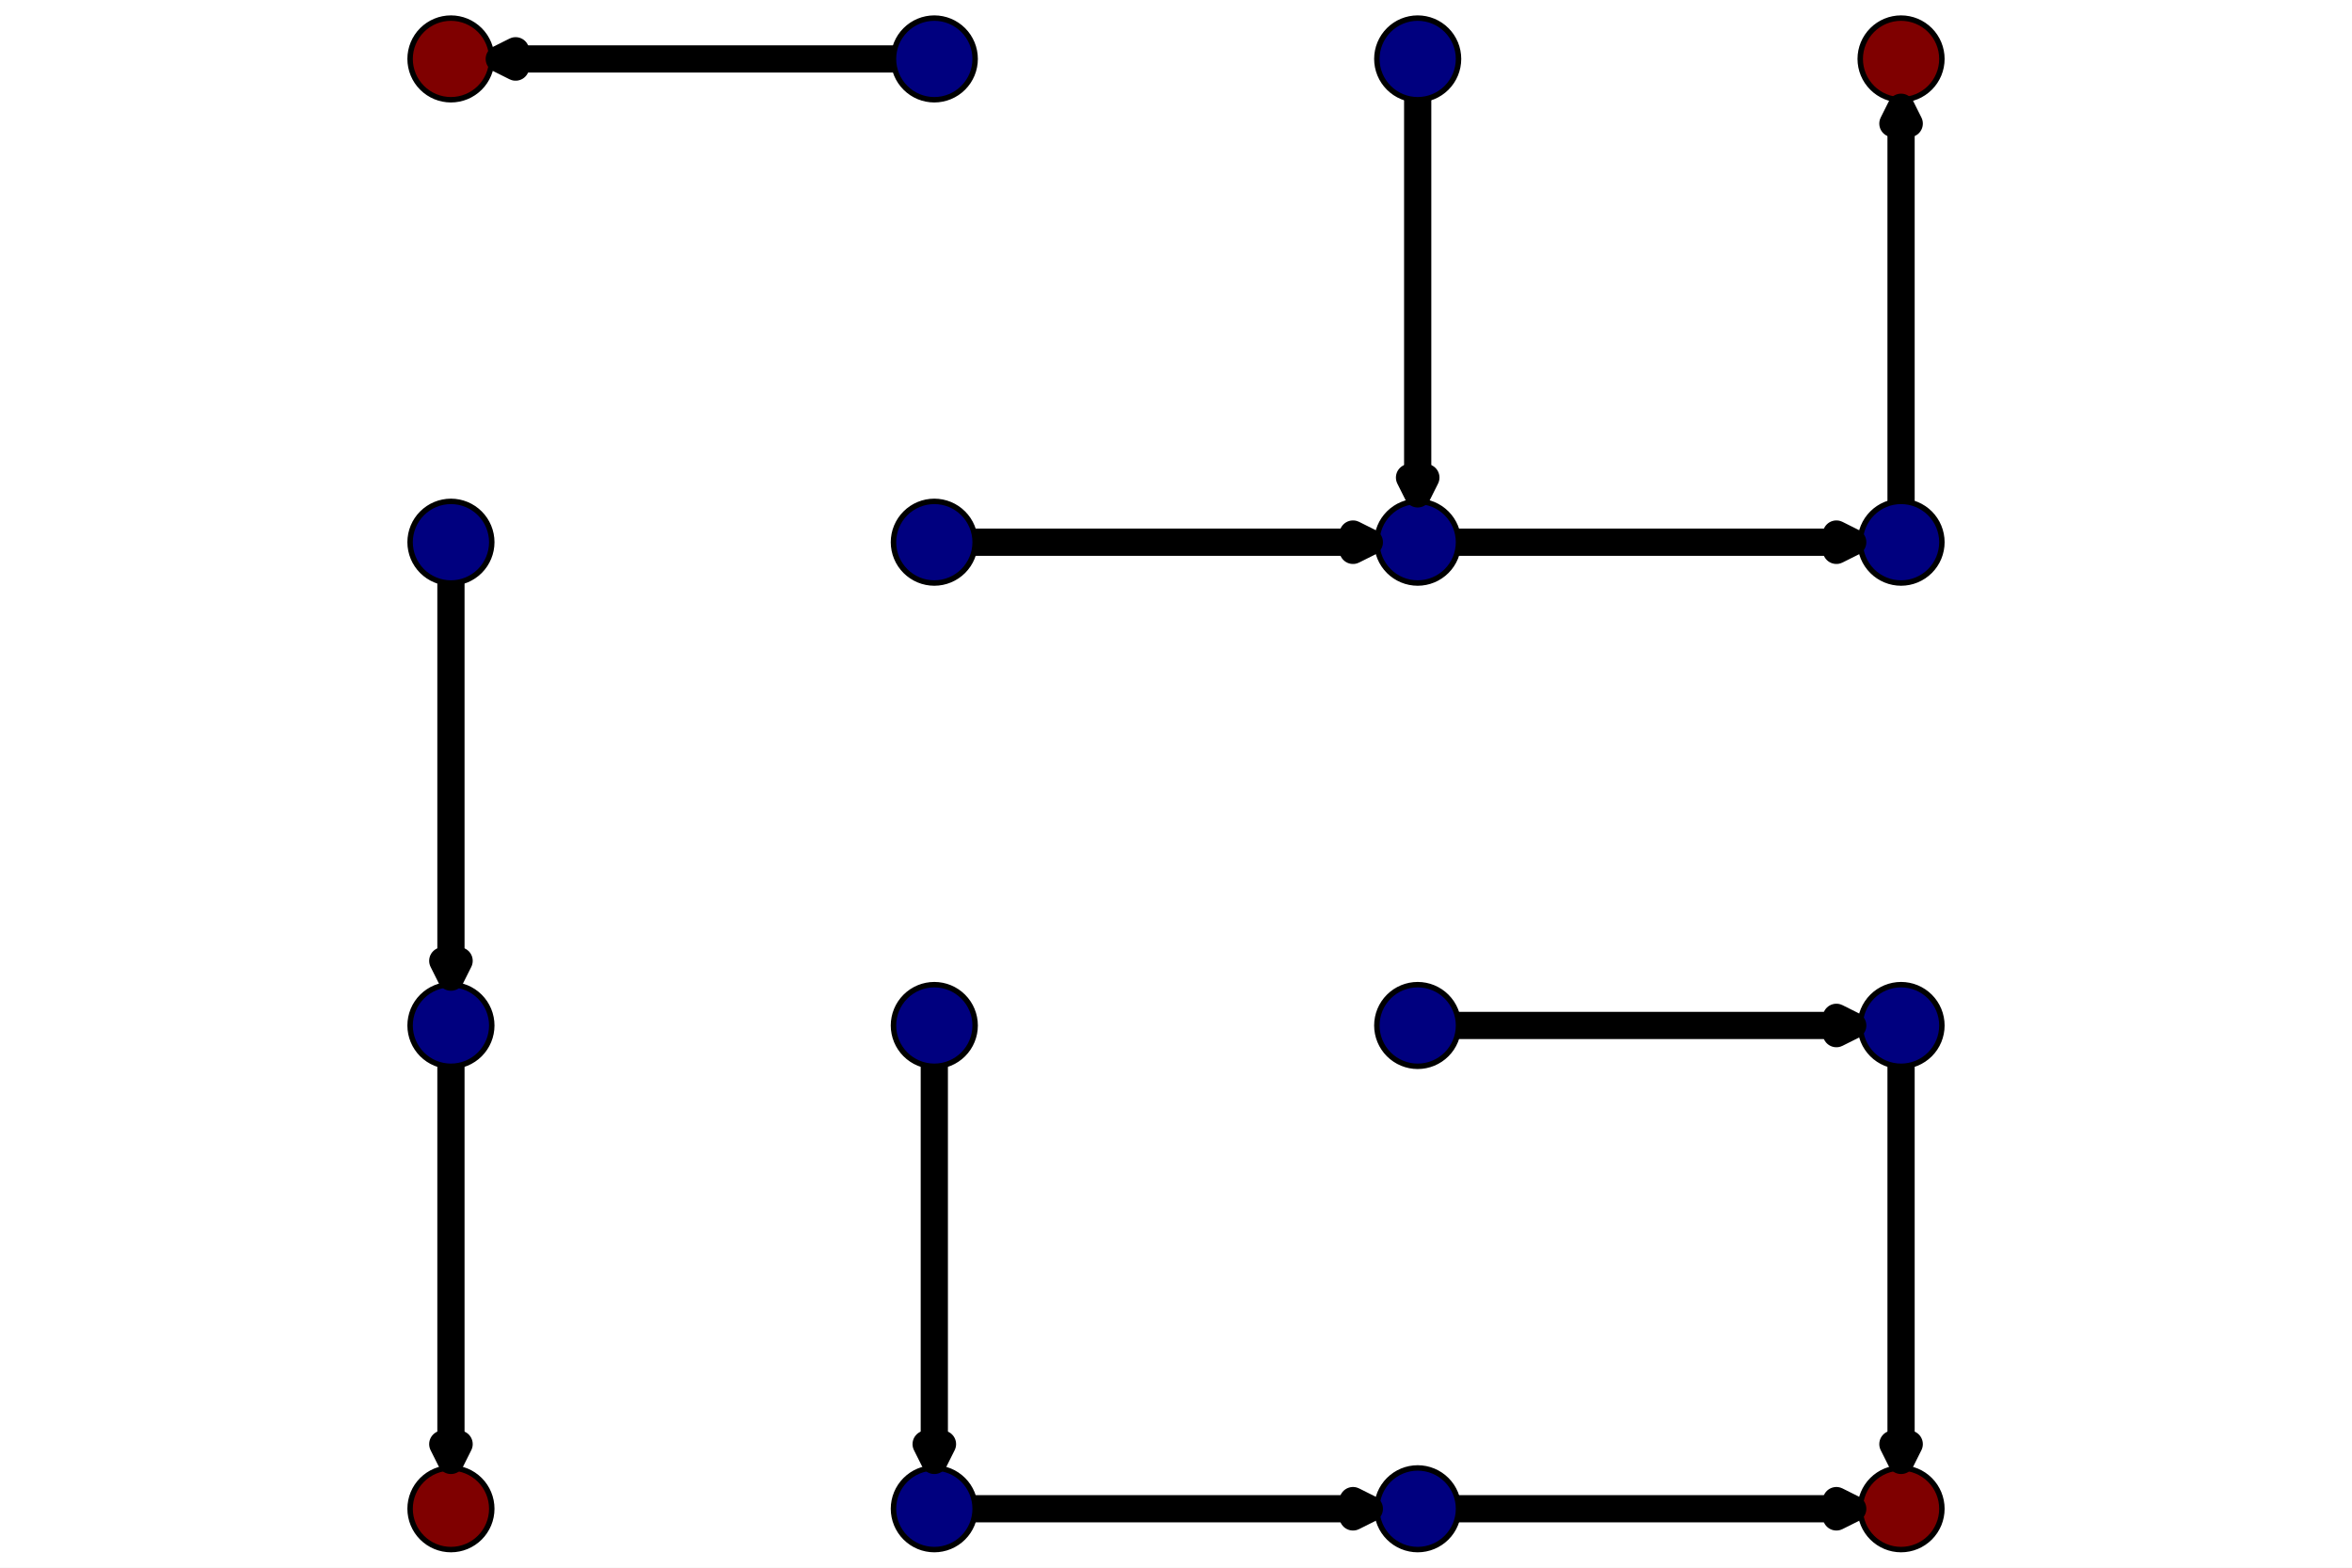
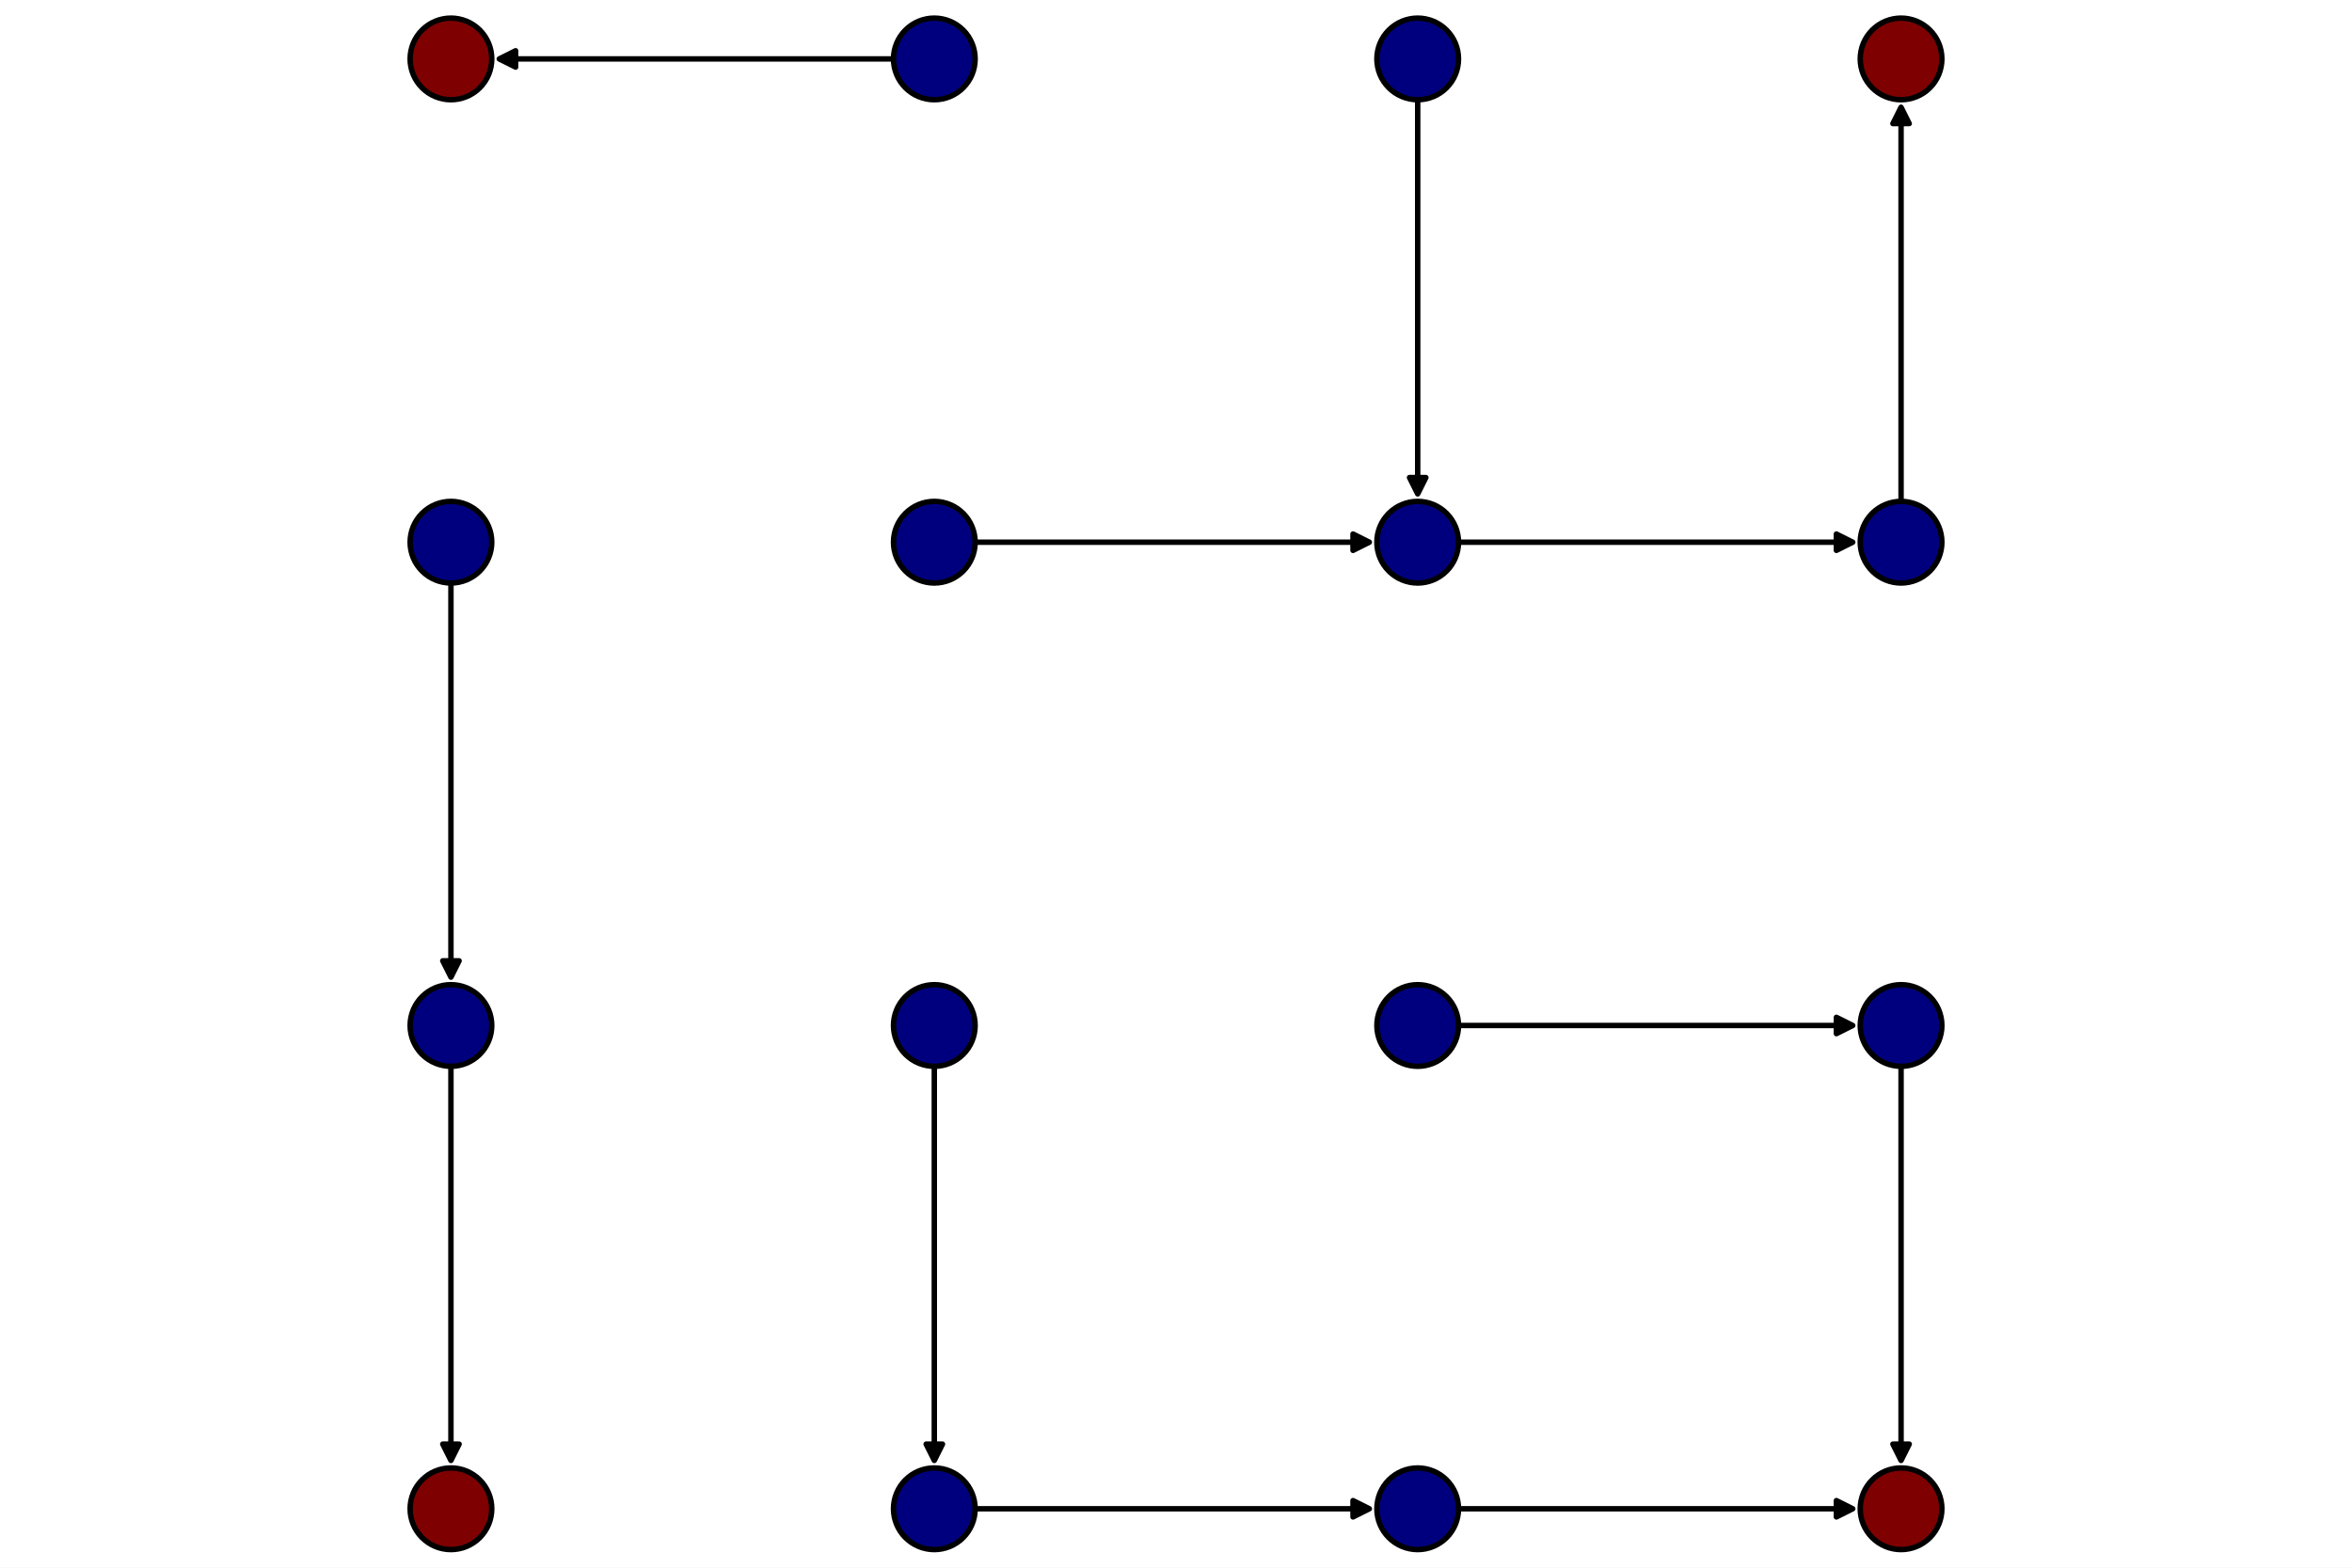
<svg xmlns="http://www.w3.org/2000/svg" xmlns:xlink="http://www.w3.org/1999/xlink" width="432pt" height="288pt" viewBox="0 0 432 288" version="1.1">
  <defs>
    <style type="text/css">*{stroke-linejoin: round; stroke-linecap: butt}</style>
  </defs>
  <g id="figure_1">
    <g id="patch_1">
      <path d="M 0 288  L 432 288  L 432 0  L 0 0  z " style="fill: #ffffff" />
    </g>
    <g id="axes_1">
      <g id="patch_2">
        <path d="M 74.835 285.165  L 357.165 285.165  L 357.165 2.835  L 74.835 2.835  z " style="fill: #ffffff" />
      </g>
      <g id="line2d_1">
-         <path d="M 171.608 277.175  L 251.513 277.175  " clip-path="url(#p45272e52d7)" style="fill: none; stroke: #000000; stroke-width: 5" />
+         <path d="M 171.608 277.175  L 251.513 277.175  " clip-path="url(#p1c9106ee86)" style="fill: none; stroke: #000000" />
      </g>
      <g id="matplotlib.axis_1">
        <g id="xtick_1" />
        <g id="xtick_2" />
        <g id="xtick_3" />
        <g id="xtick_4" />
        <g id="xtick_5" />
        <g id="xtick_6" />
        <g id="xtick_7" />
      </g>
      <g id="matplotlib.axis_2">
        <g id="ytick_1" />
        <g id="ytick_2" />
        <g id="ytick_3" />
        <g id="ytick_4" />
        <g id="ytick_5" />
        <g id="ytick_6" />
        <g id="ytick_7" />
      </g>
      <g id="line2d_2">
-         <path d="M 260.392 277.175  L 340.297 277.175  " clip-path="url(#p45272e52d7)" style="fill: none; stroke: #000000; stroke-width: 5" />
+         <path d="M 260.392 277.175  L 340.297 277.175  " clip-path="url(#p1c9106ee86)" style="fill: none; stroke: #000000" />
      </g>
      <g id="line2d_3">
-         <path d="M 82.825 188.392  L 82.825 268.297  " clip-path="url(#p45272e52d7)" style="fill: none; stroke: #000000; stroke-width: 5" />
+         <path d="M 82.825 188.392  L 82.825 268.297  " clip-path="url(#p1c9106ee86)" style="fill: none; stroke: #000000" />
      </g>
      <g id="line2d_4">
-         <path d="M 171.608 188.392  L 171.608 268.297  " clip-path="url(#p45272e52d7)" style="fill: none; stroke: #000000; stroke-width: 5" />
+         <path d="M 171.608 188.392  L 171.608 268.297  " clip-path="url(#p1c9106ee86)" style="fill: none; stroke: #000000" />
      </g>
      <g id="line2d_5">
-         <path d="M 260.392 188.392  L 340.297 188.392  " clip-path="url(#p45272e52d7)" style="fill: none; stroke: #000000; stroke-width: 5" />
+         <path d="M 260.392 188.392  L 340.297 188.392  " clip-path="url(#p1c9106ee86)" style="fill: none; stroke: #000000" />
      </g>
      <g id="line2d_6">
-         <path d="M 349.175 188.392  L 349.175 268.297  " clip-path="url(#p45272e52d7)" style="fill: none; stroke: #000000; stroke-width: 5" />
+         <path d="M 349.175 188.392  L 349.175 268.297  " clip-path="url(#p1c9106ee86)" style="fill: none; stroke: #000000" />
      </g>
      <g id="line2d_7">
-         <path d="M 82.825 99.608  L 82.825 179.513  " clip-path="url(#p45272e52d7)" style="fill: none; stroke: #000000; stroke-width: 5" />
+         <path d="M 82.825 99.608  L 82.825 179.513  " clip-path="url(#p1c9106ee86)" style="fill: none; stroke: #000000" />
      </g>
      <g id="line2d_8">
-         <path d="M 171.608 99.608  L 251.513 99.608  " clip-path="url(#p45272e52d7)" style="fill: none; stroke: #000000; stroke-width: 5" />
+         <path d="M 171.608 99.608  L 251.513 99.608  " clip-path="url(#p1c9106ee86)" style="fill: none; stroke: #000000" />
      </g>
      <g id="line2d_9">
-         <path d="M 260.392 99.608  L 340.297 99.608  " clip-path="url(#p45272e52d7)" style="fill: none; stroke: #000000; stroke-width: 5" />
+         <path d="M 260.392 99.608  L 340.297 99.608  " clip-path="url(#p1c9106ee86)" style="fill: none; stroke: #000000" />
      </g>
      <g id="line2d_10">
-         <path d="M 349.175 99.608  L 349.175 19.703  " clip-path="url(#p45272e52d7)" style="fill: none; stroke: #000000; stroke-width: 5" />
+         <path d="M 349.175 99.608  L 349.175 19.703  " clip-path="url(#p1c9106ee86)" style="fill: none; stroke: #000000" />
      </g>
      <g id="line2d_11">
-         <path d="M 171.608 10.825  L 91.703 10.825  " clip-path="url(#p45272e52d7)" style="fill: none; stroke: #000000; stroke-width: 5" />
+         <path d="M 171.608 10.825  L 91.703 10.825  " clip-path="url(#p1c9106ee86)" style="fill: none; stroke: #000000" />
      </g>
      <g id="line2d_12">
-         <path d="M 260.392 10.825  L 260.392 90.73  " clip-path="url(#p45272e52d7)" style="fill: none; stroke: #000000; stroke-width: 5" />
+         <path d="M 260.392 10.825  L 260.392 90.73  " clip-path="url(#p1c9106ee86)" style="fill: none; stroke: #000000" />
      </g>
      <g id="PathCollection_1">
        <defs>
-           <path id="m988f107159" d="M 0 7.5  C 1.989 7.5 3.897 6.71 5.303 5.303  C 6.71 3.897 7.5 1.989 7.5 0  C 7.5 -1.989 6.71 -3.897 5.303 -5.303  C 3.897 -6.71 1.989 -7.5 0 -7.5  C -1.989 -7.5 -3.897 -6.71 -5.303 -5.303  C -6.71 -3.897 -7.5 -1.989 -7.5 0  C -7.5 1.989 -6.71 3.897 -5.303 5.303  C -3.897 6.71 -1.989 7.5 0 7.5  z " style="stroke: #000000" />
+           <path id="mc13b77e2d5" d="M 0 7.5  C 1.989 7.5 3.897 6.71 5.303 5.303  C 6.71 3.897 7.5 1.989 7.5 0  C 7.5 -1.989 6.71 -3.897 5.303 -5.303  C 3.897 -6.71 1.989 -7.5 0 -7.5  C -1.989 -7.5 -3.897 -6.71 -5.303 -5.303  C -6.71 -3.897 -7.5 -1.989 -7.5 0  C -7.5 1.989 -6.71 3.897 -5.303 5.303  C -3.897 6.71 -1.989 7.5 0 7.5  z " style="stroke: #000000" />
        </defs>
-         <g clip-path="url(#p45272e52d7)">
-           <use xlink:href="#m988f107159" x="82.825" y="277.175" style="fill: #7f0000; stroke: #000000" />
+         <g clip-path="url(#p1c9106ee86)">
+           <use xlink:href="#mc13b77e2d5" x="82.825" y="277.175" style="fill: #7f0000; stroke: #000000" />
        </g>
      </g>
      <g id="PathCollection_2">
        <defs>
-           <path id="mb6a9004ad0" d="M 0 7.5  C 1.989 7.5 3.897 6.71 5.303 5.303  C 6.71 3.897 7.5 1.989 7.5 0  C 7.5 -1.989 6.71 -3.897 5.303 -5.303  C 3.897 -6.71 1.989 -7.5 0 -7.5  C -1.989 -7.5 -3.897 -6.71 -5.303 -5.303  C -6.71 -3.897 -7.5 -1.989 -7.5 0  C -7.5 1.989 -6.71 3.897 -5.303 5.303  C -3.897 6.71 -1.989 7.5 0 7.5  z " style="stroke: #000000" />
+           <path id="mae619fef32" d="M 0 7.5  C 1.989 7.5 3.897 6.71 5.303 5.303  C 6.71 3.897 7.5 1.989 7.5 0  C 7.5 -1.989 6.71 -3.897 5.303 -5.303  C 3.897 -6.71 1.989 -7.5 0 -7.5  C -1.989 -7.5 -3.897 -6.71 -5.303 -5.303  C -6.71 -3.897 -7.5 -1.989 -7.5 0  C -7.5 1.989 -6.71 3.897 -5.303 5.303  C -3.897 6.71 -1.989 7.5 0 7.5  z " style="stroke: #000000" />
        </defs>
-         <g clip-path="url(#p45272e52d7)">
-           <use xlink:href="#mb6a9004ad0" x="171.608" y="277.175" style="fill: #00007f; stroke: #000000" />
+         <g clip-path="url(#p1c9106ee86)">
+           <use xlink:href="#mae619fef32" x="171.608" y="277.175" style="fill: #00007f; stroke: #000000" />
        </g>
      </g>
      <g id="PathCollection_3">
-         <g clip-path="url(#p45272e52d7)">
-           <use xlink:href="#mb6a9004ad0" x="260.392" y="277.175" style="fill: #00007f; stroke: #000000" />
+         <g clip-path="url(#p1c9106ee86)">
+           <use xlink:href="#mae619fef32" x="260.392" y="277.175" style="fill: #00007f; stroke: #000000" />
        </g>
      </g>
      <g id="PathCollection_4">
-         <g clip-path="url(#p45272e52d7)">
-           <use xlink:href="#m988f107159" x="349.175" y="277.175" style="fill: #7f0000; stroke: #000000" />
+         <g clip-path="url(#p1c9106ee86)">
+           <use xlink:href="#mc13b77e2d5" x="349.175" y="277.175" style="fill: #7f0000; stroke: #000000" />
        </g>
      </g>
      <g id="PathCollection_5">
-         <g clip-path="url(#p45272e52d7)">
-           <use xlink:href="#mb6a9004ad0" x="82.825" y="188.392" style="fill: #00007f; stroke: #000000" />
+         <g clip-path="url(#p1c9106ee86)">
+           <use xlink:href="#mae619fef32" x="82.825" y="188.392" style="fill: #00007f; stroke: #000000" />
        </g>
      </g>
      <g id="PathCollection_6">
-         <g clip-path="url(#p45272e52d7)">
-           <use xlink:href="#mb6a9004ad0" x="171.608" y="188.392" style="fill: #00007f; stroke: #000000" />
+         <g clip-path="url(#p1c9106ee86)">
+           <use xlink:href="#mae619fef32" x="171.608" y="188.392" style="fill: #00007f; stroke: #000000" />
        </g>
      </g>
      <g id="PathCollection_7">
-         <g clip-path="url(#p45272e52d7)">
-           <use xlink:href="#mb6a9004ad0" x="260.392" y="188.392" style="fill: #00007f; stroke: #000000" />
+         <g clip-path="url(#p1c9106ee86)">
+           <use xlink:href="#mae619fef32" x="260.392" y="188.392" style="fill: #00007f; stroke: #000000" />
        </g>
      </g>
      <g id="PathCollection_8">
-         <g clip-path="url(#p45272e52d7)">
-           <use xlink:href="#mb6a9004ad0" x="349.175" y="188.392" style="fill: #00007f; stroke: #000000" />
+         <g clip-path="url(#p1c9106ee86)">
+           <use xlink:href="#mae619fef32" x="349.175" y="188.392" style="fill: #00007f; stroke: #000000" />
        </g>
      </g>
      <g id="PathCollection_9">
-         <g clip-path="url(#p45272e52d7)">
-           <use xlink:href="#mb6a9004ad0" x="82.825" y="99.608" style="fill: #00007f; stroke: #000000" />
+         <g clip-path="url(#p1c9106ee86)">
+           <use xlink:href="#mae619fef32" x="82.825" y="99.608" style="fill: #00007f; stroke: #000000" />
        </g>
      </g>
      <g id="PathCollection_10">
-         <g clip-path="url(#p45272e52d7)">
-           <use xlink:href="#mb6a9004ad0" x="171.608" y="99.608" style="fill: #00007f; stroke: #000000" />
+         <g clip-path="url(#p1c9106ee86)">
+           <use xlink:href="#mae619fef32" x="171.608" y="99.608" style="fill: #00007f; stroke: #000000" />
        </g>
      </g>
      <g id="PathCollection_11">
-         <g clip-path="url(#p45272e52d7)">
-           <use xlink:href="#mb6a9004ad0" x="260.392" y="99.608" style="fill: #00007f; stroke: #000000" />
+         <g clip-path="url(#p1c9106ee86)">
+           <use xlink:href="#mae619fef32" x="260.392" y="99.608" style="fill: #00007f; stroke: #000000" />
        </g>
      </g>
      <g id="PathCollection_12">
-         <g clip-path="url(#p45272e52d7)">
-           <use xlink:href="#mb6a9004ad0" x="349.175" y="99.608" style="fill: #00007f; stroke: #000000" />
+         <g clip-path="url(#p1c9106ee86)">
+           <use xlink:href="#mae619fef32" x="349.175" y="99.608" style="fill: #00007f; stroke: #000000" />
        </g>
      </g>
      <g id="PathCollection_13">
-         <g clip-path="url(#p45272e52d7)">
-           <use xlink:href="#m988f107159" x="82.825" y="10.825" style="fill: #7f0000; stroke: #000000" />
+         <g clip-path="url(#p1c9106ee86)">
+           <use xlink:href="#mc13b77e2d5" x="82.825" y="10.825" style="fill: #7f0000; stroke: #000000" />
        </g>
      </g>
      <g id="PathCollection_14">
-         <g clip-path="url(#p45272e52d7)">
-           <use xlink:href="#mb6a9004ad0" x="171.608" y="10.825" style="fill: #00007f; stroke: #000000" />
+         <g clip-path="url(#p1c9106ee86)">
+           <use xlink:href="#mae619fef32" x="171.608" y="10.825" style="fill: #00007f; stroke: #000000" />
        </g>
      </g>
      <g id="PathCollection_15">
-         <g clip-path="url(#p45272e52d7)">
-           <use xlink:href="#mb6a9004ad0" x="260.392" y="10.825" style="fill: #00007f; stroke: #000000" />
+         <g clip-path="url(#p1c9106ee86)">
+           <use xlink:href="#mae619fef32" x="260.392" y="10.825" style="fill: #00007f; stroke: #000000" />
        </g>
      </g>
      <g id="PathCollection_16">
-         <g clip-path="url(#p45272e52d7)">
-           <use xlink:href="#m988f107159" x="349.175" y="10.825" style="fill: #7f0000; stroke: #000000" />
+         <g clip-path="url(#p1c9106ee86)">
+           <use xlink:href="#mc13b77e2d5" x="349.175" y="10.825" style="fill: #7f0000; stroke: #000000" />
        </g>
      </g>
      <g id="patch_3">
-         <path d="M 248.513 275.675  Q 250.013 276.425 251.513 277.175  Q 250.013 277.925 248.513 278.675  z " style="stroke: #000000; stroke-width: 5; stroke-linecap: round" />
+         <path d="M 248.513 275.675  Q 250.013 276.425 251.513 277.175  Q 250.013 277.925 248.513 278.675  z " style="stroke: #000000; stroke-linecap: round" />
      </g>
      <g id="patch_4">
-         <path d="M 337.297 275.675  Q 338.797 276.425 340.297 277.175  Q 338.797 277.925 337.297 278.675  z " style="stroke: #000000; stroke-width: 5; stroke-linecap: round" />
+         <path d="M 337.297 275.675  Q 338.797 276.425 340.297 277.175  Q 338.797 277.925 337.297 278.675  z " style="stroke: #000000; stroke-linecap: round" />
      </g>
      <g id="patch_5">
-         <path d="M 84.325 265.297  Q 83.575 266.797 82.825 268.297  Q 82.075 266.797 81.325 265.297  z " style="stroke: #000000; stroke-width: 5; stroke-linecap: round" />
+         <path d="M 84.325 265.297  Q 83.575 266.797 82.825 268.297  Q 82.075 266.797 81.325 265.297  z " style="stroke: #000000; stroke-linecap: round" />
      </g>
      <g id="patch_6">
-         <path d="M 173.108 265.297  Q 172.358 266.797 171.608 268.297  Q 170.858 266.797 170.108 265.297  z " style="stroke: #000000; stroke-width: 5; stroke-linecap: round" />
+         <path d="M 173.108 265.297  Q 172.358 266.797 171.608 268.297  Q 170.858 266.797 170.108 265.297  z " style="stroke: #000000; stroke-linecap: round" />
      </g>
      <g id="patch_7">
-         <path d="M 337.297 186.892  Q 338.797 187.642 340.297 188.392  Q 338.797 189.142 337.297 189.892  z " style="stroke: #000000; stroke-width: 5; stroke-linecap: round" />
+         <path d="M 337.297 186.892  Q 338.797 187.642 340.297 188.392  Q 338.797 189.142 337.297 189.892  z " style="stroke: #000000; stroke-linecap: round" />
      </g>
      <g id="patch_8">
-         <path d="M 350.675 265.297  Q 349.925 266.797 349.175 268.297  Q 348.425 266.797 347.675 265.297  z " style="stroke: #000000; stroke-width: 5; stroke-linecap: round" />
+         <path d="M 350.675 265.297  Q 349.925 266.797 349.175 268.297  Q 348.425 266.797 347.675 265.297  z " style="stroke: #000000; stroke-linecap: round" />
      </g>
      <g id="patch_9">
-         <path d="M 84.325 176.513  Q 83.575 178.013 82.825 179.513  Q 82.075 178.013 81.325 176.513  z " style="stroke: #000000; stroke-width: 5; stroke-linecap: round" />
+         <path d="M 84.325 176.513  Q 83.575 178.013 82.825 179.513  Q 82.075 178.013 81.325 176.513  z " style="stroke: #000000; stroke-linecap: round" />
      </g>
      <g id="patch_10">
-         <path d="M 248.513 98.108  Q 250.013 98.858 251.513 99.608  Q 250.013 100.358 248.513 101.108  z " style="stroke: #000000; stroke-width: 5; stroke-linecap: round" />
+         <path d="M 248.513 98.108  Q 250.013 98.858 251.513 99.608  Q 250.013 100.358 248.513 101.108  z " style="stroke: #000000; stroke-linecap: round" />
      </g>
      <g id="patch_11">
-         <path d="M 337.297 98.108  Q 338.797 98.858 340.297 99.608  Q 338.797 100.358 337.297 101.108  z " style="stroke: #000000; stroke-width: 5; stroke-linecap: round" />
+         <path d="M 337.297 98.108  Q 338.797 98.858 340.297 99.608  Q 338.797 100.358 337.297 101.108  z " style="stroke: #000000; stroke-linecap: round" />
      </g>
      <g id="patch_12">
-         <path d="M 347.675 22.703  Q 348.425 21.203 349.175 19.703  Q 349.925 21.203 350.675 22.703  z " style="stroke: #000000; stroke-width: 5; stroke-linecap: round" />
+         <path d="M 347.675 22.703  Q 348.425 21.203 349.175 19.703  Q 349.925 21.203 350.675 22.703  z " style="stroke: #000000; stroke-linecap: round" />
      </g>
      <g id="patch_13">
-         <path d="M 94.703 12.325  Q 93.203 11.575 91.703 10.825  Q 93.203 10.075 94.703 9.325  z " style="stroke: #000000; stroke-width: 5; stroke-linecap: round" />
+         <path d="M 94.703 12.325  Q 93.203 11.575 91.703 10.825  Q 93.203 10.075 94.703 9.325  z " style="stroke: #000000; stroke-linecap: round" />
      </g>
      <g id="patch_14">
-         <path d="M 261.892 87.73  Q 261.142 89.23 260.392 90.73  Q 259.642 89.23 258.892 87.73  z " style="stroke: #000000; stroke-width: 5; stroke-linecap: round" />
+         <path d="M 261.892 87.73  Q 261.142 89.23 260.392 90.73  Q 259.642 89.23 258.892 87.73  z " style="stroke: #000000; stroke-linecap: round" />
      </g>
    </g>
  </g>
  <defs>
-     <clipPath id="p45272e52d7">
+     <clipPath id="p1c9106ee86">
      <rect x="74.835" y="2.835" width="282.331" height="282.331" />
    </clipPath>
  </defs>
</svg>
